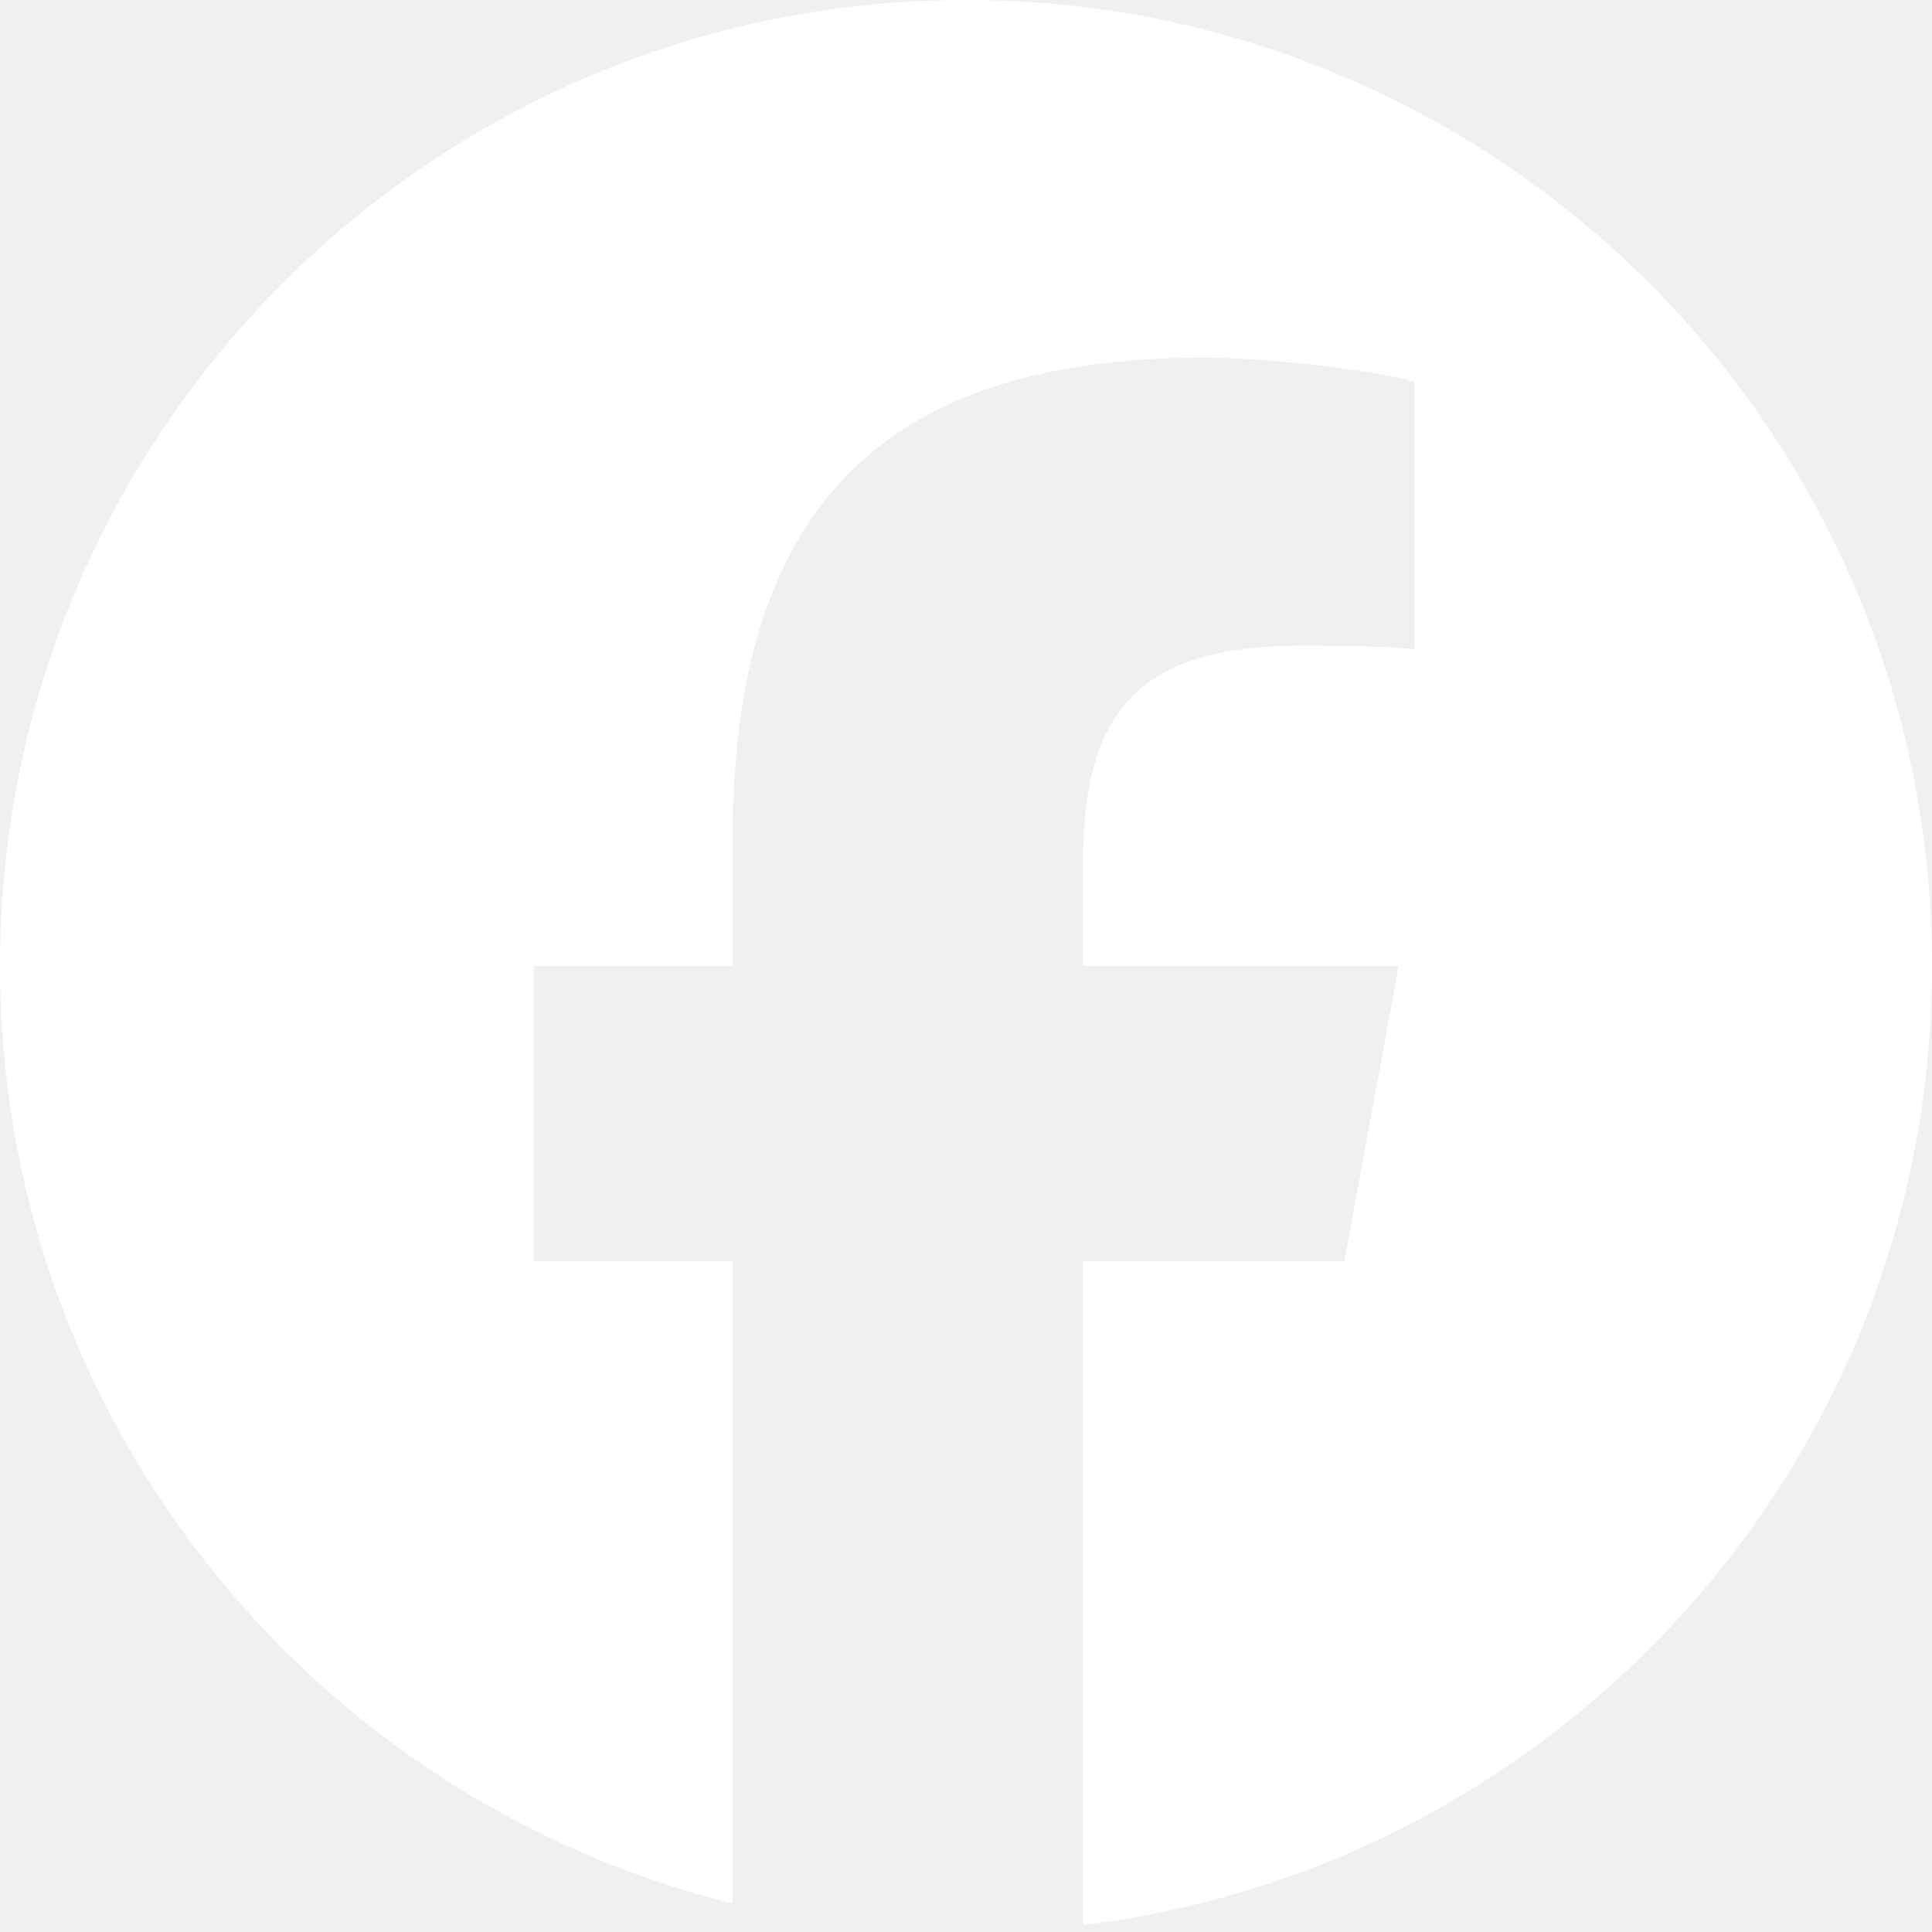
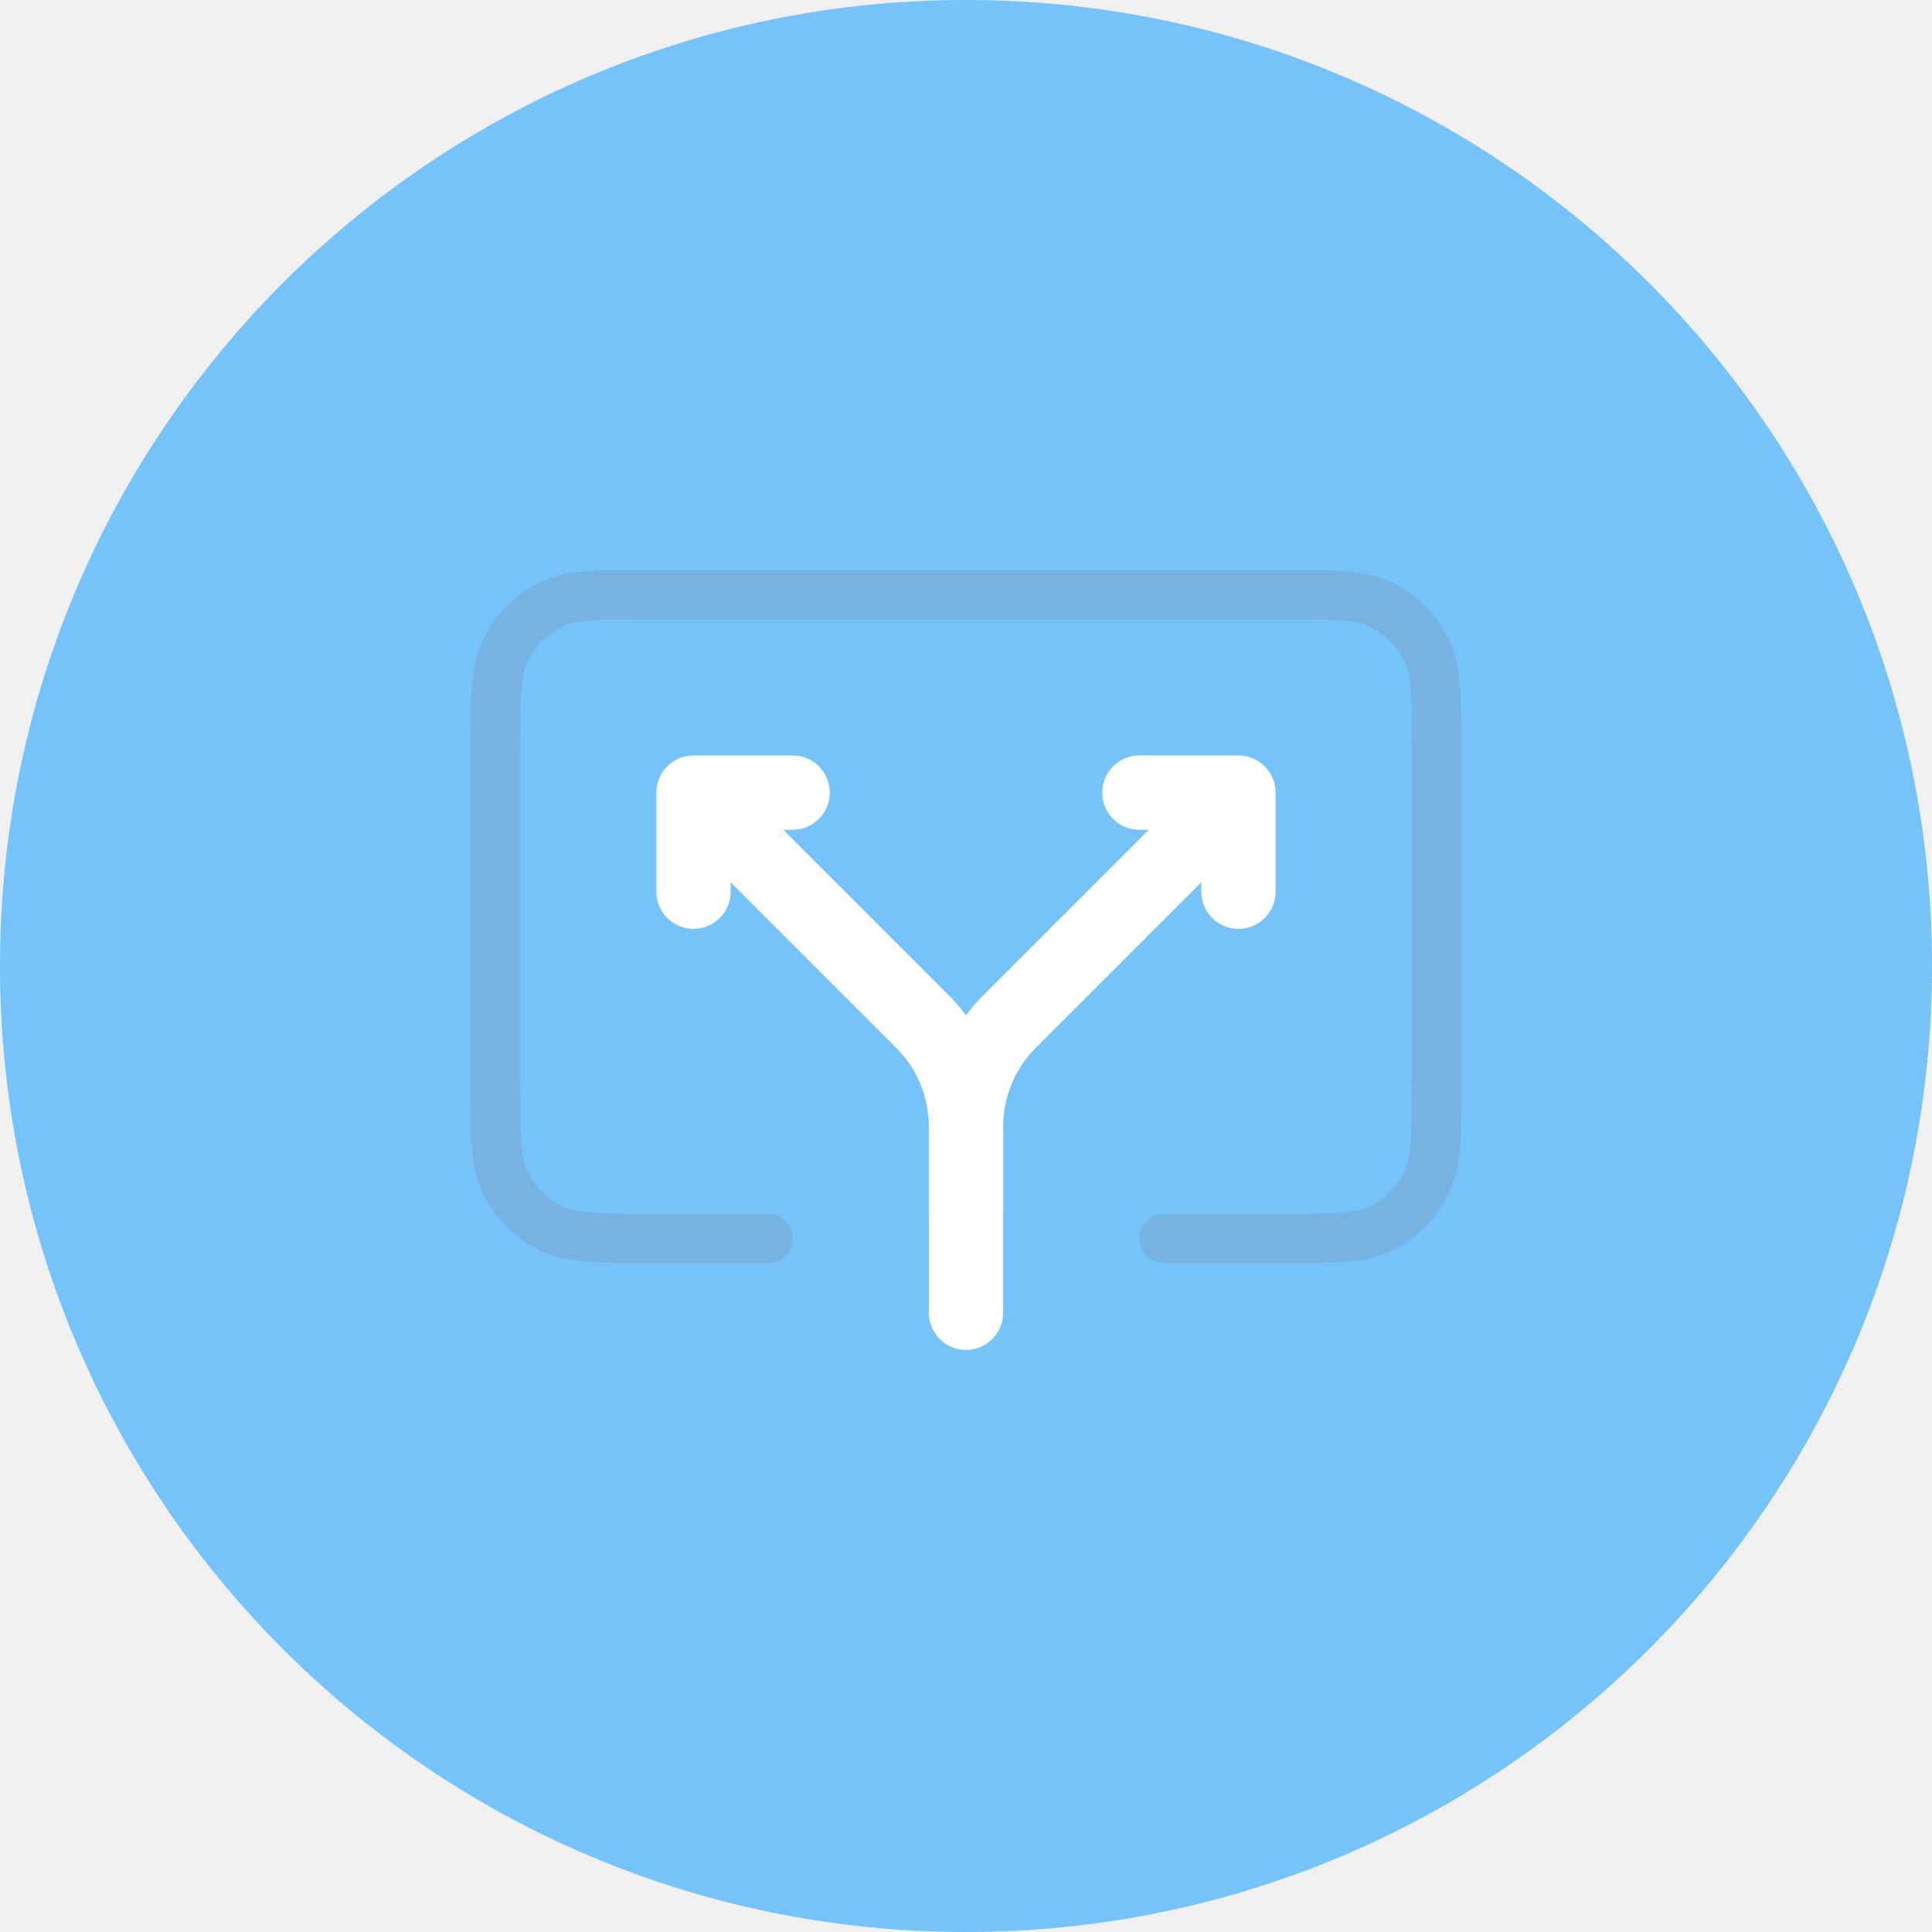
- <svg xmlns="http://www.w3.org/2000/svg" width="36" height="36" viewBox="0 0 36 36" fill="none">
-   <mask id="mask0_0_9" style="mask-type:luminance" maskUnits="userSpaceOnUse" x="0" y="0" width="36" height="36">
-     <path d="M36 0H0V36H36V0Z" fill="white" />
-   </mask>
-   <g mask="url(#mask0_0_9)">
-     <path d="M18 0C8.059 0 0 8.059 0 18C0 26.441 5.812 33.525 13.652 35.47V23.501H9.94V18H13.652V15.63C13.652 9.503 16.425 6.664 22.439 6.664C23.58 6.664 25.548 6.888 26.353 7.111V12.097C25.928 12.052 25.19 12.03 24.273 12.03C21.322 12.03 20.182 13.148 20.182 16.055V18H26.061L25.051 23.501H20.182V35.868C29.094 34.792 36.001 27.203 36.001 18C36 8.059 27.941 0 18 0Z" fill="white" />
-   </g>
+ <svg xmlns="http://www.w3.org/2000/svg" width="39" height="39" viewBox="0 0 39 39" fill="none">
+   <circle cx="19.5" cy="19.5" r="19.5" fill="#75C3FA" />
+   <path d="M23.5 25H25.8C26.92 25 27.48 25 27.908 24.782C28.284 24.59 28.59 24.284 28.782 23.908C29 23.48 29 22.92 29 21.8V15.2C29 14.08 29 13.52 28.782 13.092C28.59 12.716 28.284 12.41 27.908 12.218C27.48 12 26.92 12 25.8 12H13.2C12.08 12 11.52 12 11.092 12.218C10.716 12.41 10.41 12.716 10.218 13.092C10 13.52 10 14.08 10 15.2V21.8C10 22.92 10 23.48 10.218 23.908C10.41 24.284 10.716 24.59 11.092 24.782C11.52 25 12.08 25 13.2 25H15.5" stroke="#7E869E" stroke-opacity="0.25" stroke-linecap="round" />
+   <path d="M14 16L18.621 20.621C19.184 21.184 19.5 21.947 19.5 22.743V24.5M14 16H16M14 16V18" stroke="white" stroke-width="1.5" stroke-linecap="round" stroke-linejoin="round" />
+   <path d="M25 16L20.379 20.621C19.816 21.184 19.5 21.947 19.5 22.743V26.5M25 16H23M25 16V18" stroke="white" stroke-width="1.5" stroke-linecap="round" stroke-linejoin="round" />
</svg>
